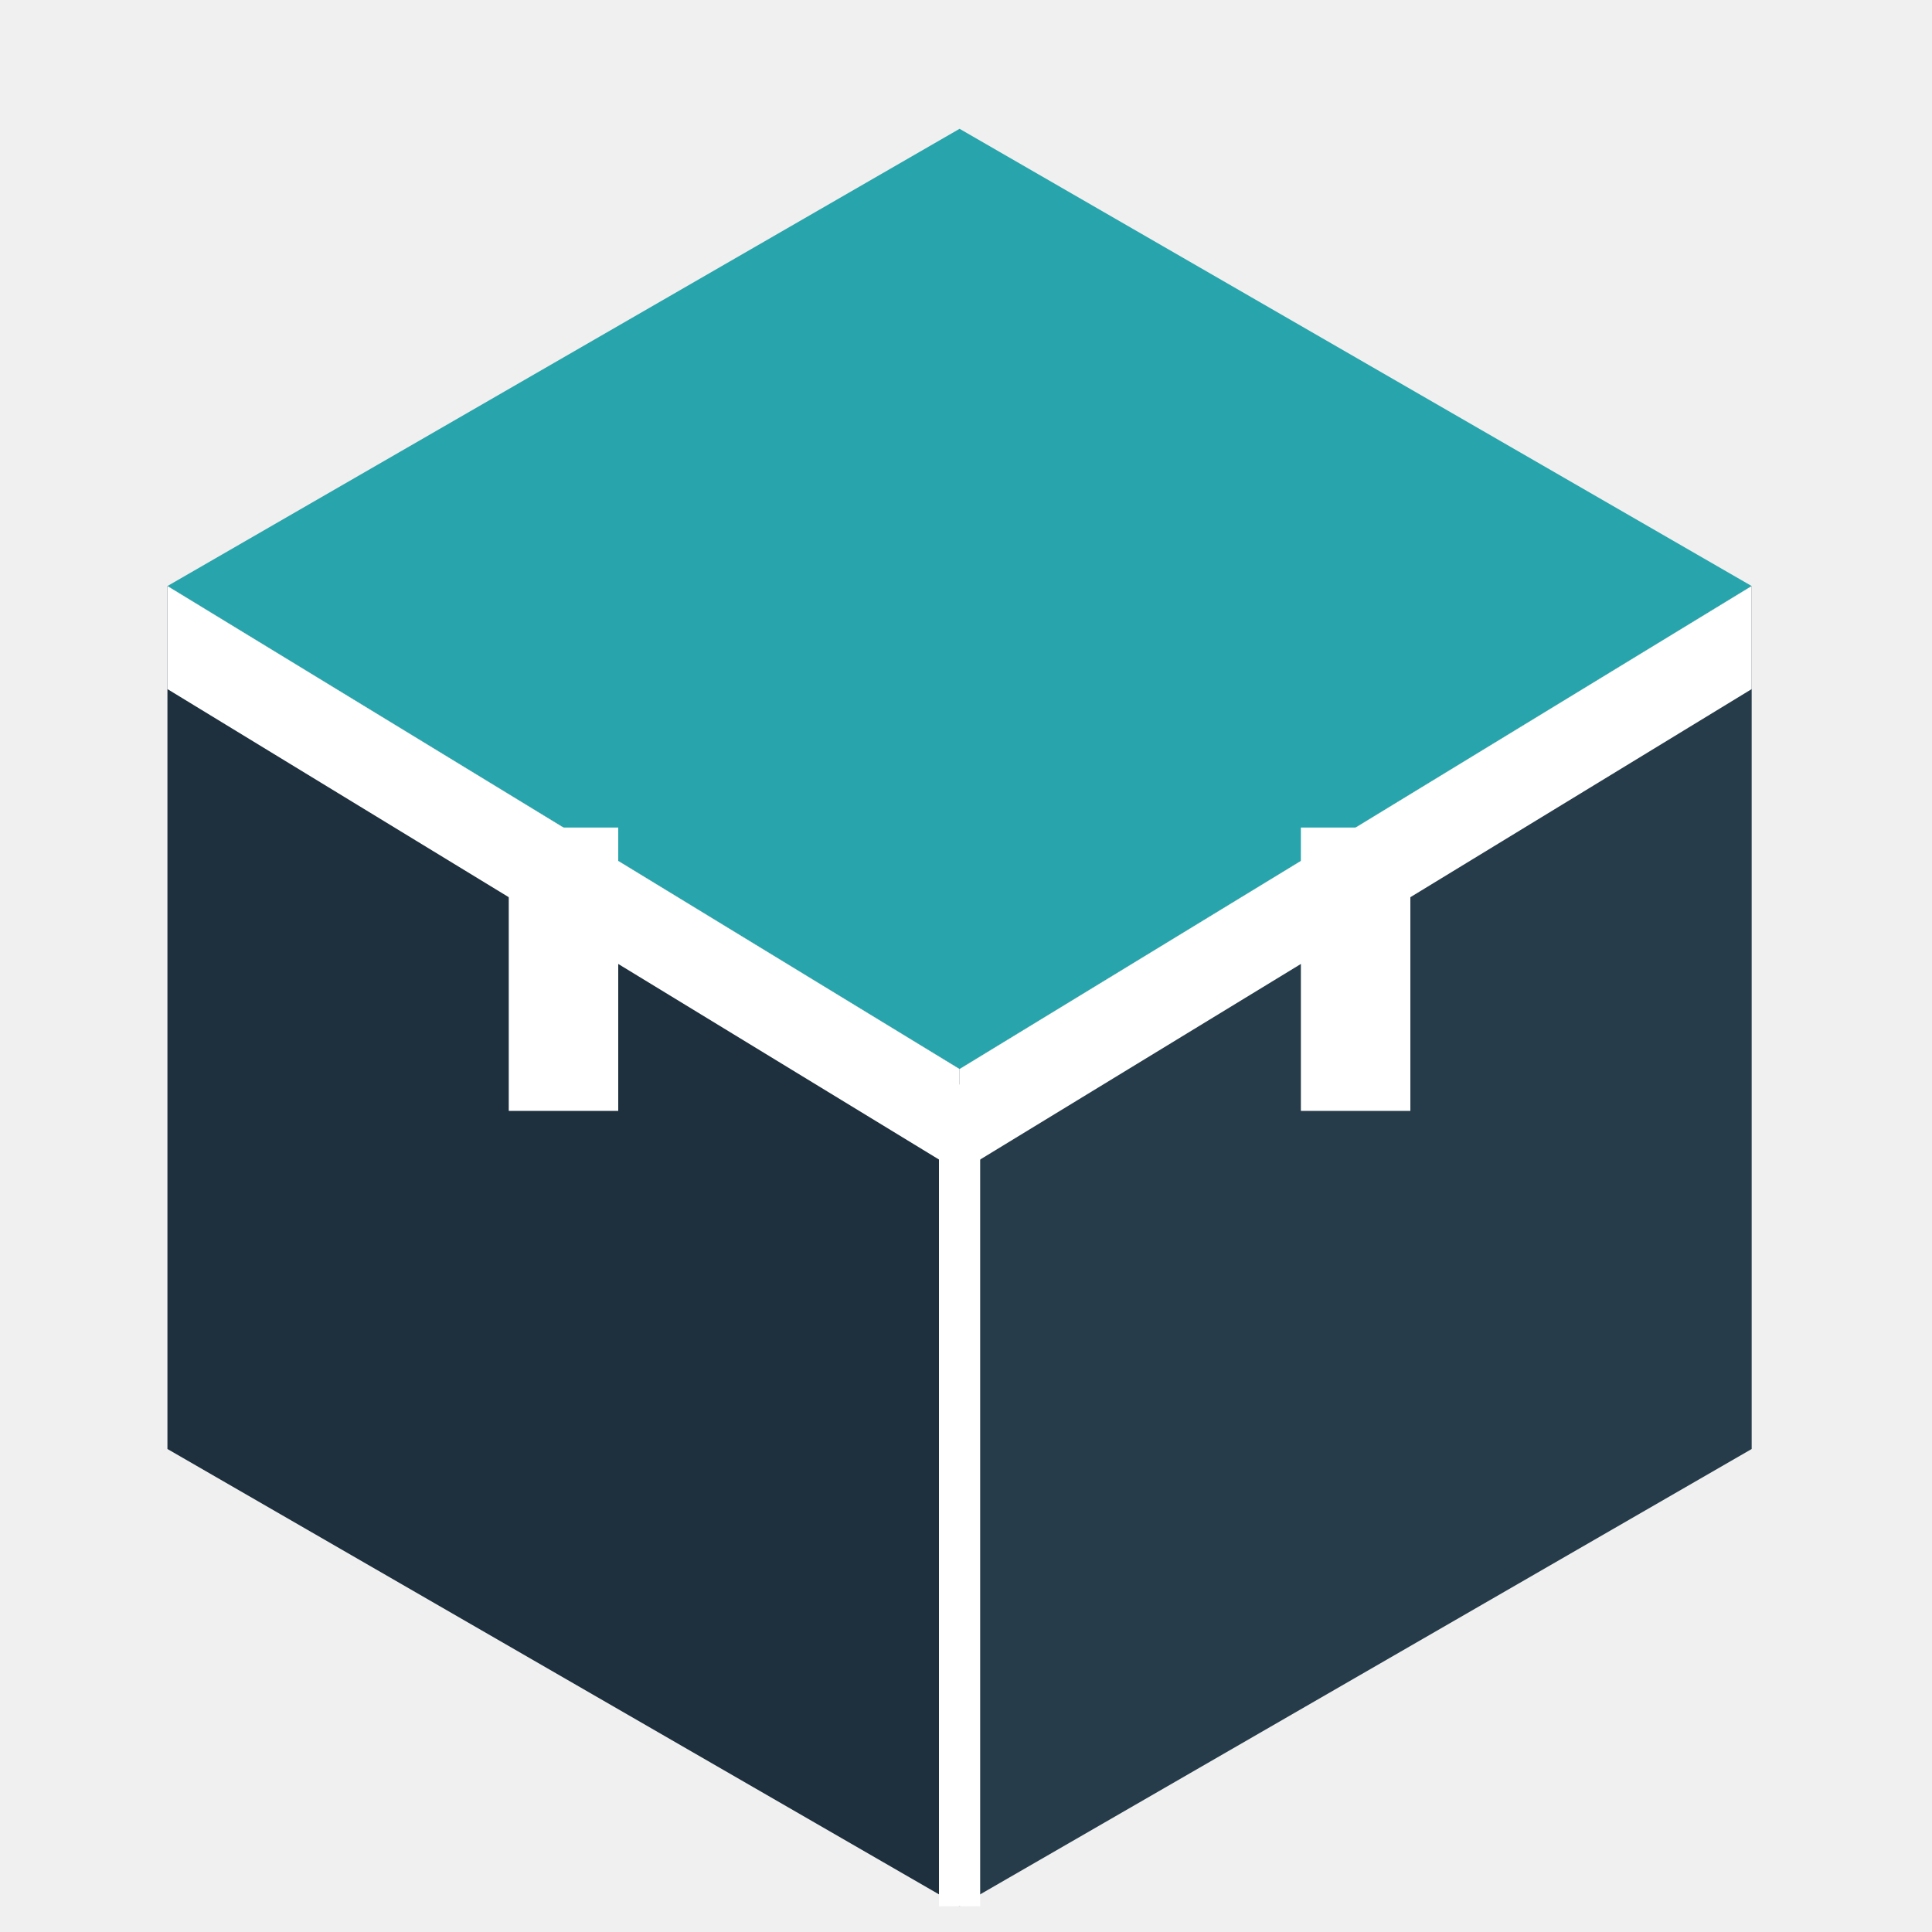
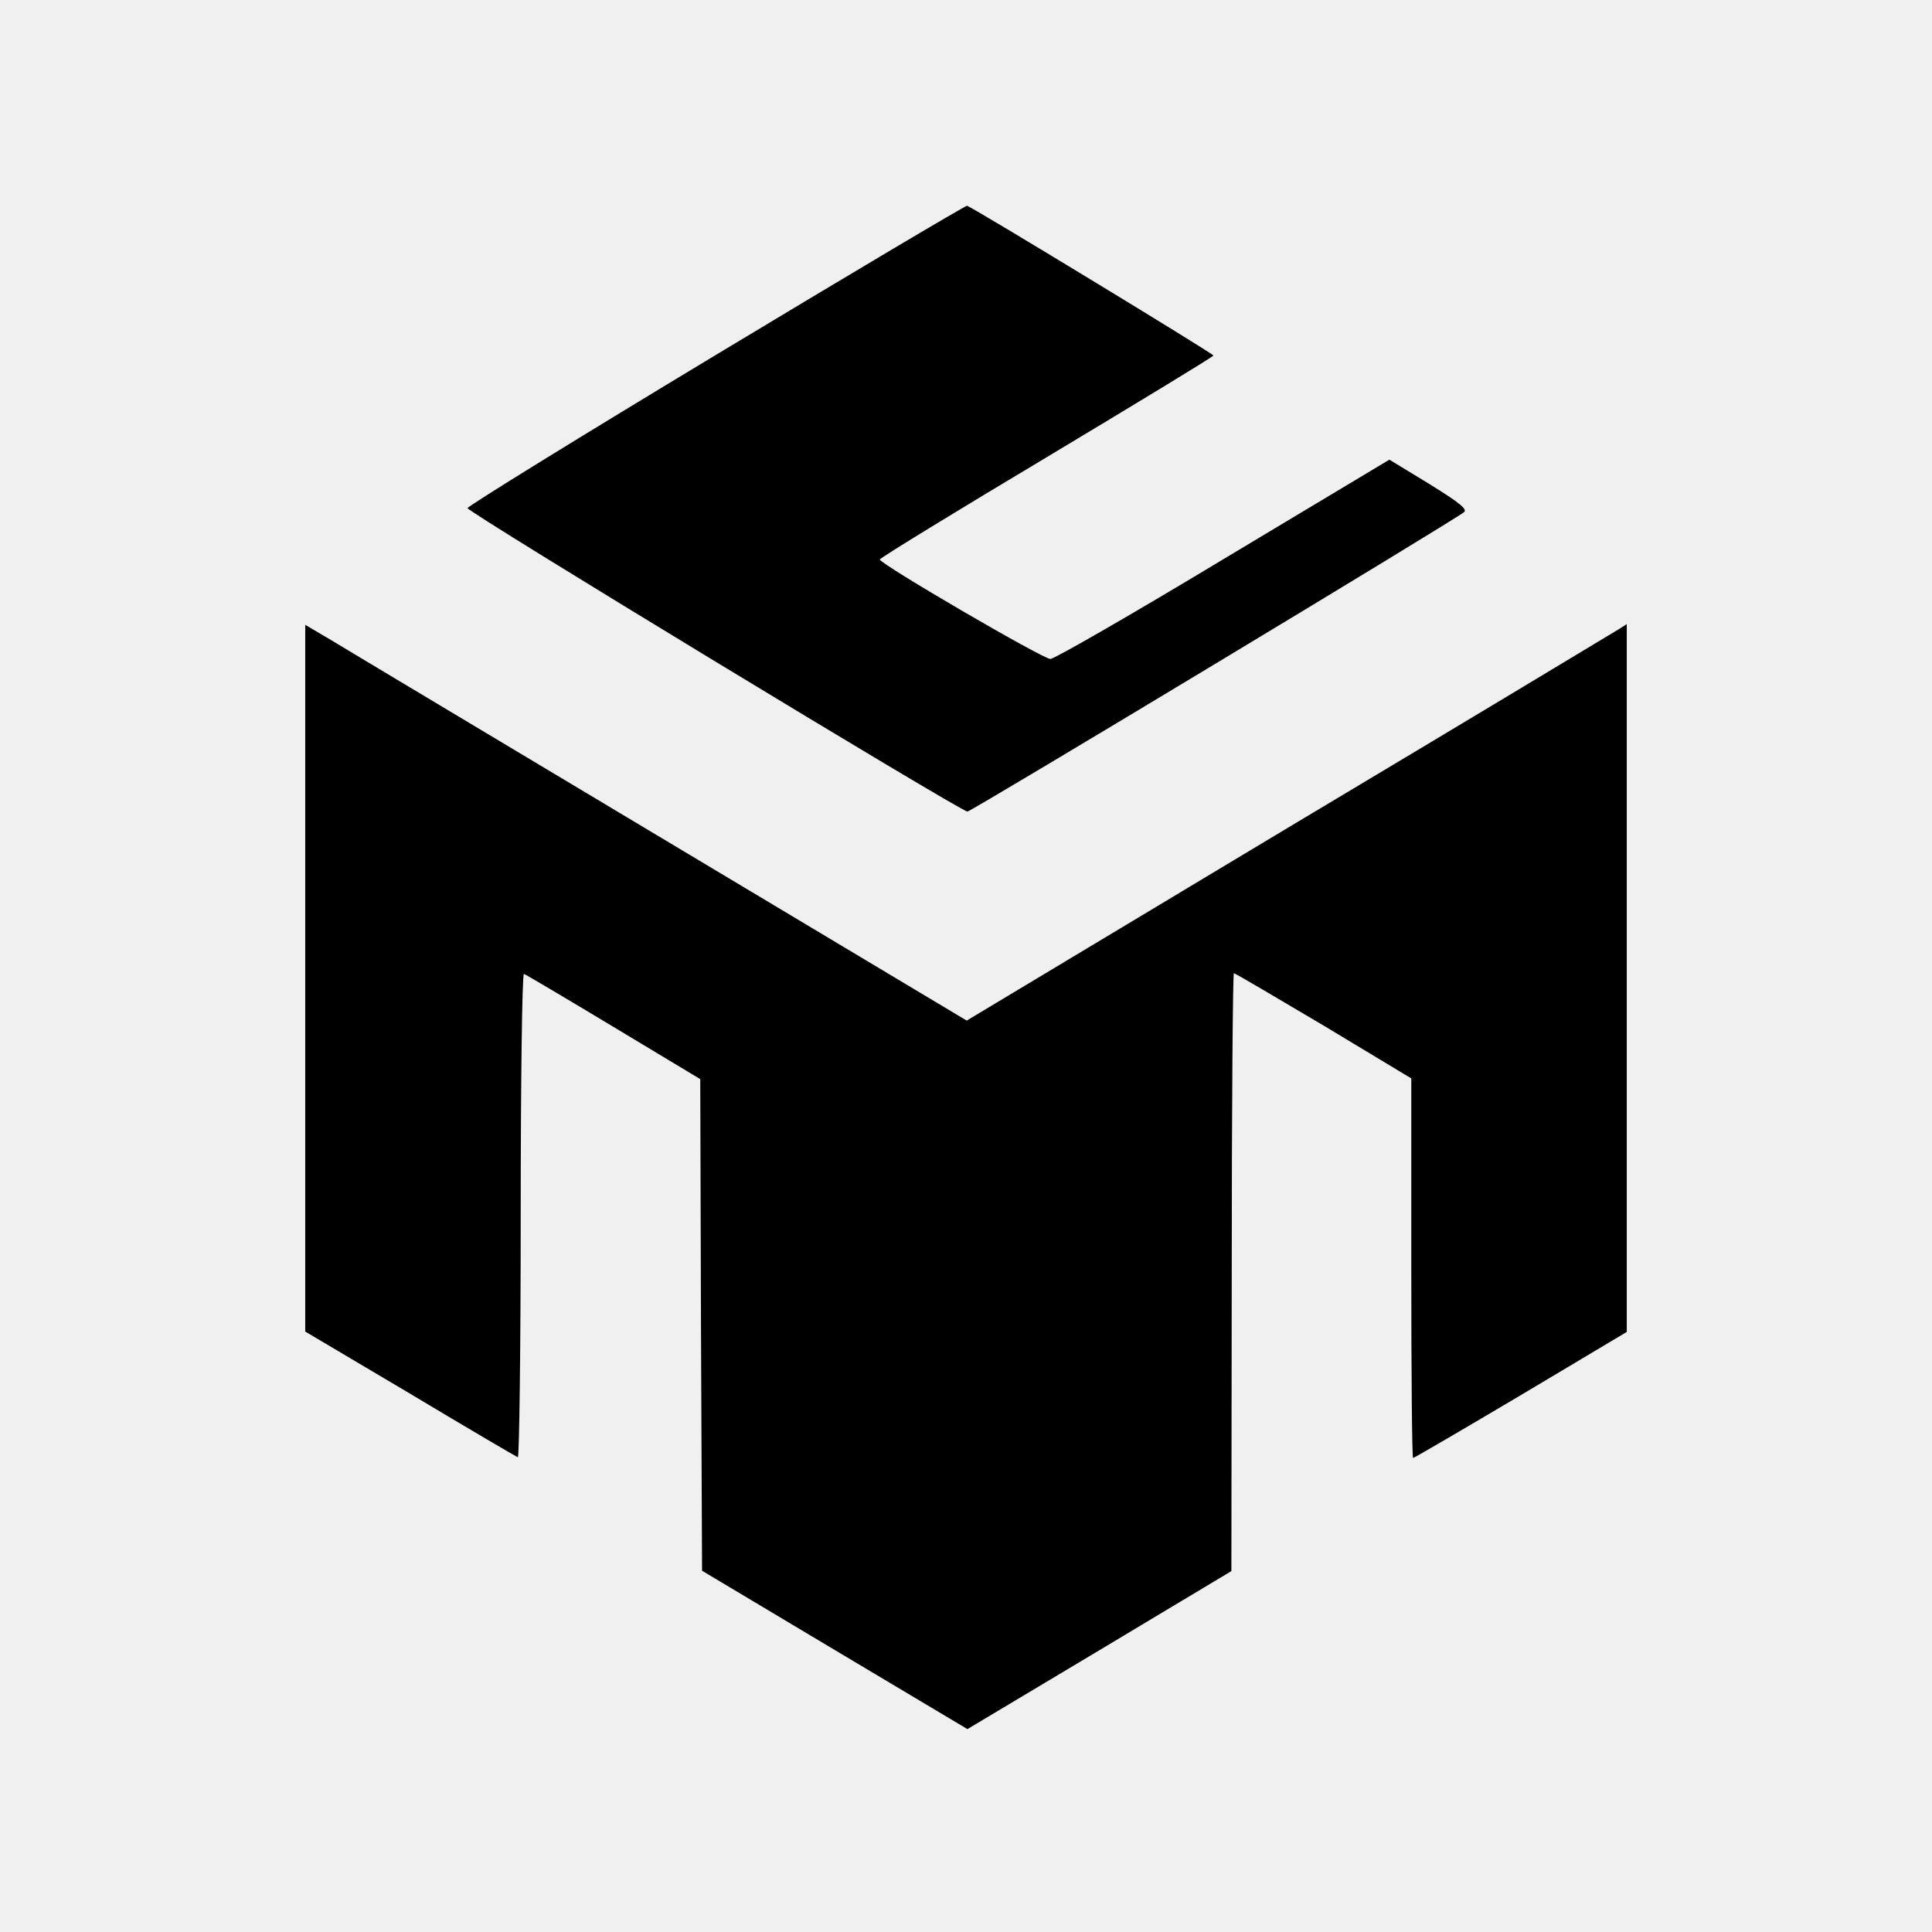
- <svg xmlns="http://www.w3.org/2000/svg" viewBox="0 0 150 150" role="img" aria-label="Makon3D">
-   <polygon fill="#1E2F3D" points="13.00,45.50 74.50,83.00 74.50,148.00 13.00,112.50" />
-   <polygon fill="#273C4A" points="136.00,45.50 136.00,112.50 74.50,148.00 74.50,83.00" />
-   <polygon fill="#28A5AC" points="74.50,10.00 136.00,45.50 74.50,83.00 13.00,45.50" />
-   <polygon fill="#FFFFFF" points="13.00,45.50 74.50,83.00 74.50,91.00 13.00,53.50" />
-   <polygon fill="#FFFFFF" points="136.00,45.50 74.50,83.00 74.50,91.00 136.00,53.50" />
-   <polygon fill="#FFFFFF" points="39.50,64.25 48.00,64.25 48.00,86.25 39.50,86.25" />
-   <polygon fill="#FFFFFF" points="101.00,64.25 109.50,64.25 109.50,86.25 101.00,86.25" />
-   <polygon fill="#FFFFFF" points="72.90,84.20 76.10,84.20 76.10,148.00 72.90,148.00" />
+ <svg xmlns="http://www.w3.org/2000/svg" viewBox="0 0 538 538" role="img" aria-label="Makon">
+   <g transform="translate(25.0,0.0)">
+     <g transform="translate(0,538) scale(0.1,-0.1)" fill="#000000" stroke="none">
+       <path d="M1744 4392 c-380 -229 -691 -421 -692 -427 -2 -10 1374 -845 1392 -845 10 0 1364 816 1383 834 10 8 -14 27 -98 79 l-110 67 -462 -277 c-254 -153 -471 -278 -482 -278 -21 0 -474 264 -475 277 0 4 209 132 465 285 255 153 464 280 464 283 0 5 -671 413 -686 417 -4 1 -319 -186 -699 -415z M600 2656 l0 -984 292 -173 c160 -96 295 -175 300 -177 4 -2 8 301 8 673 0 373 4 675 9 673 4 -1 117 -68 250 -148 l241 -145 2 -684 3 -685 370 -221 369 -220 368 220 367 220 1 833 c0 457 3 832 6 832 3 0 115 -66 250 -146 l244 -147 0 -528 c0 -291 2 -529 5 -529 3 0 138 79 300 175 l295 176 0 986 0 985 -22 -14 c-13 -8 -426 -257 -920 -552 l-896 -538 -849 508 c-466 279 -881 527 -920 551 l-73 43 0 -984z" />
+     </g>
+   </g>
</svg>
